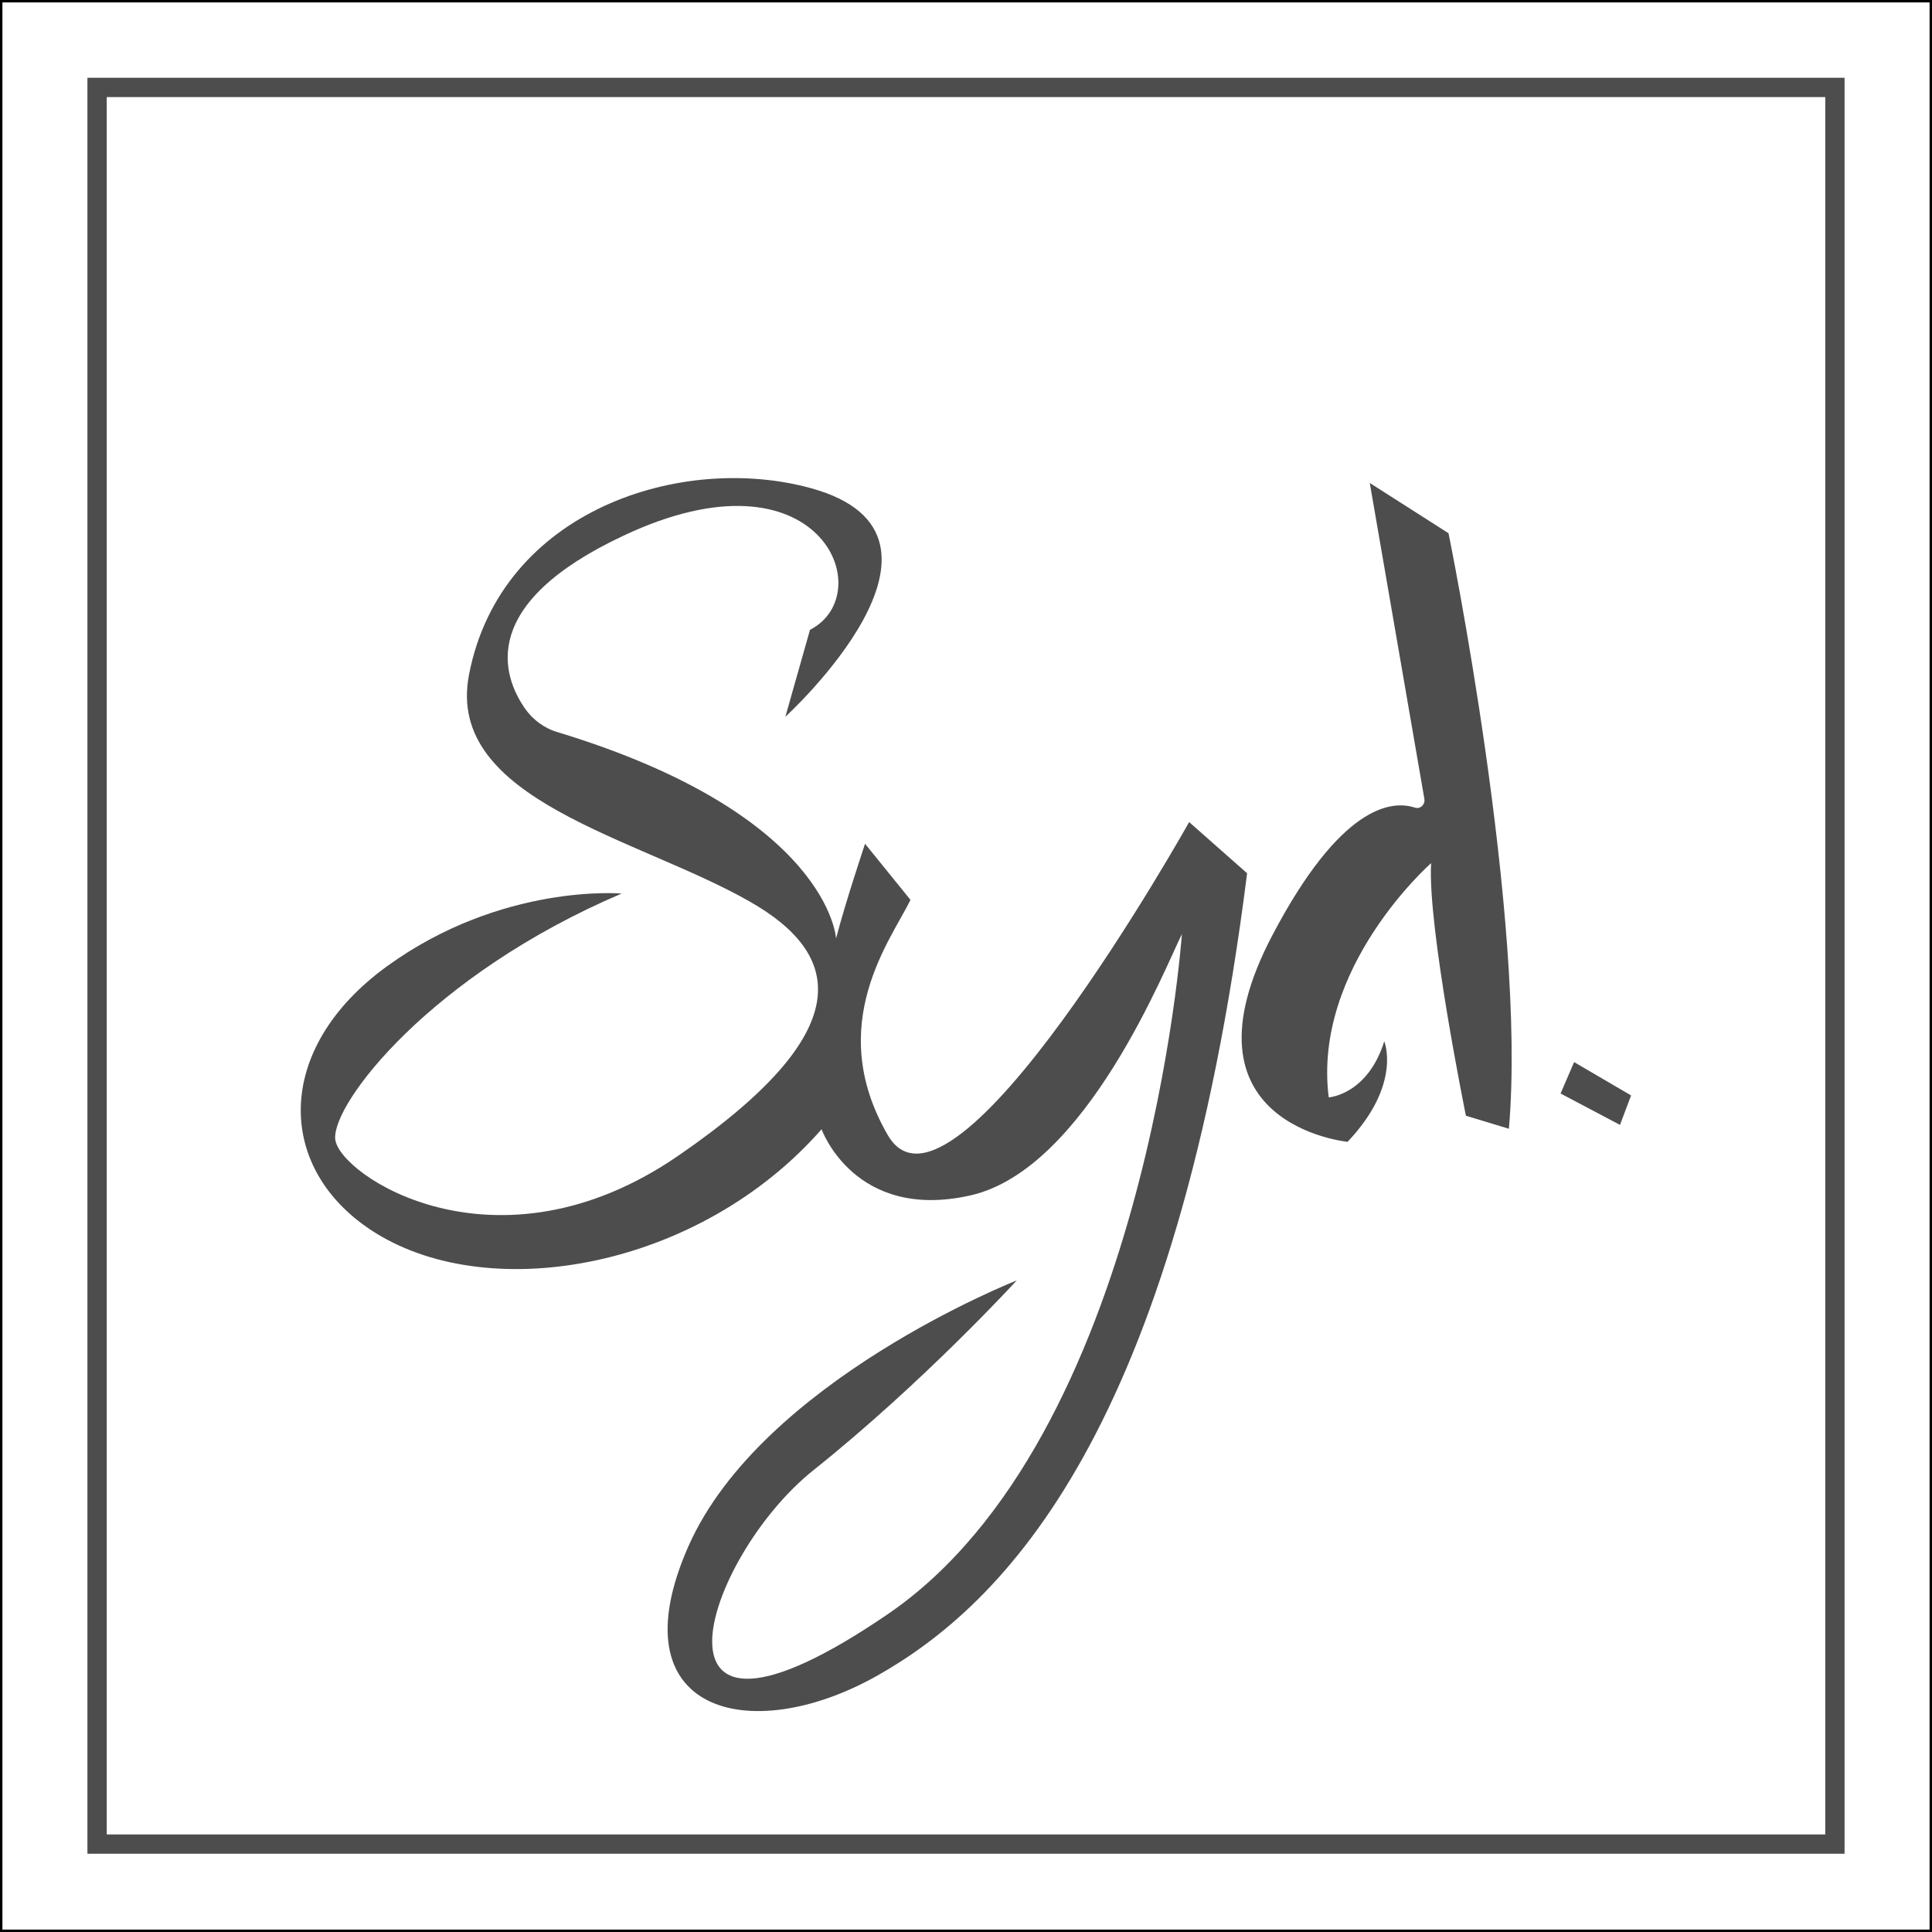
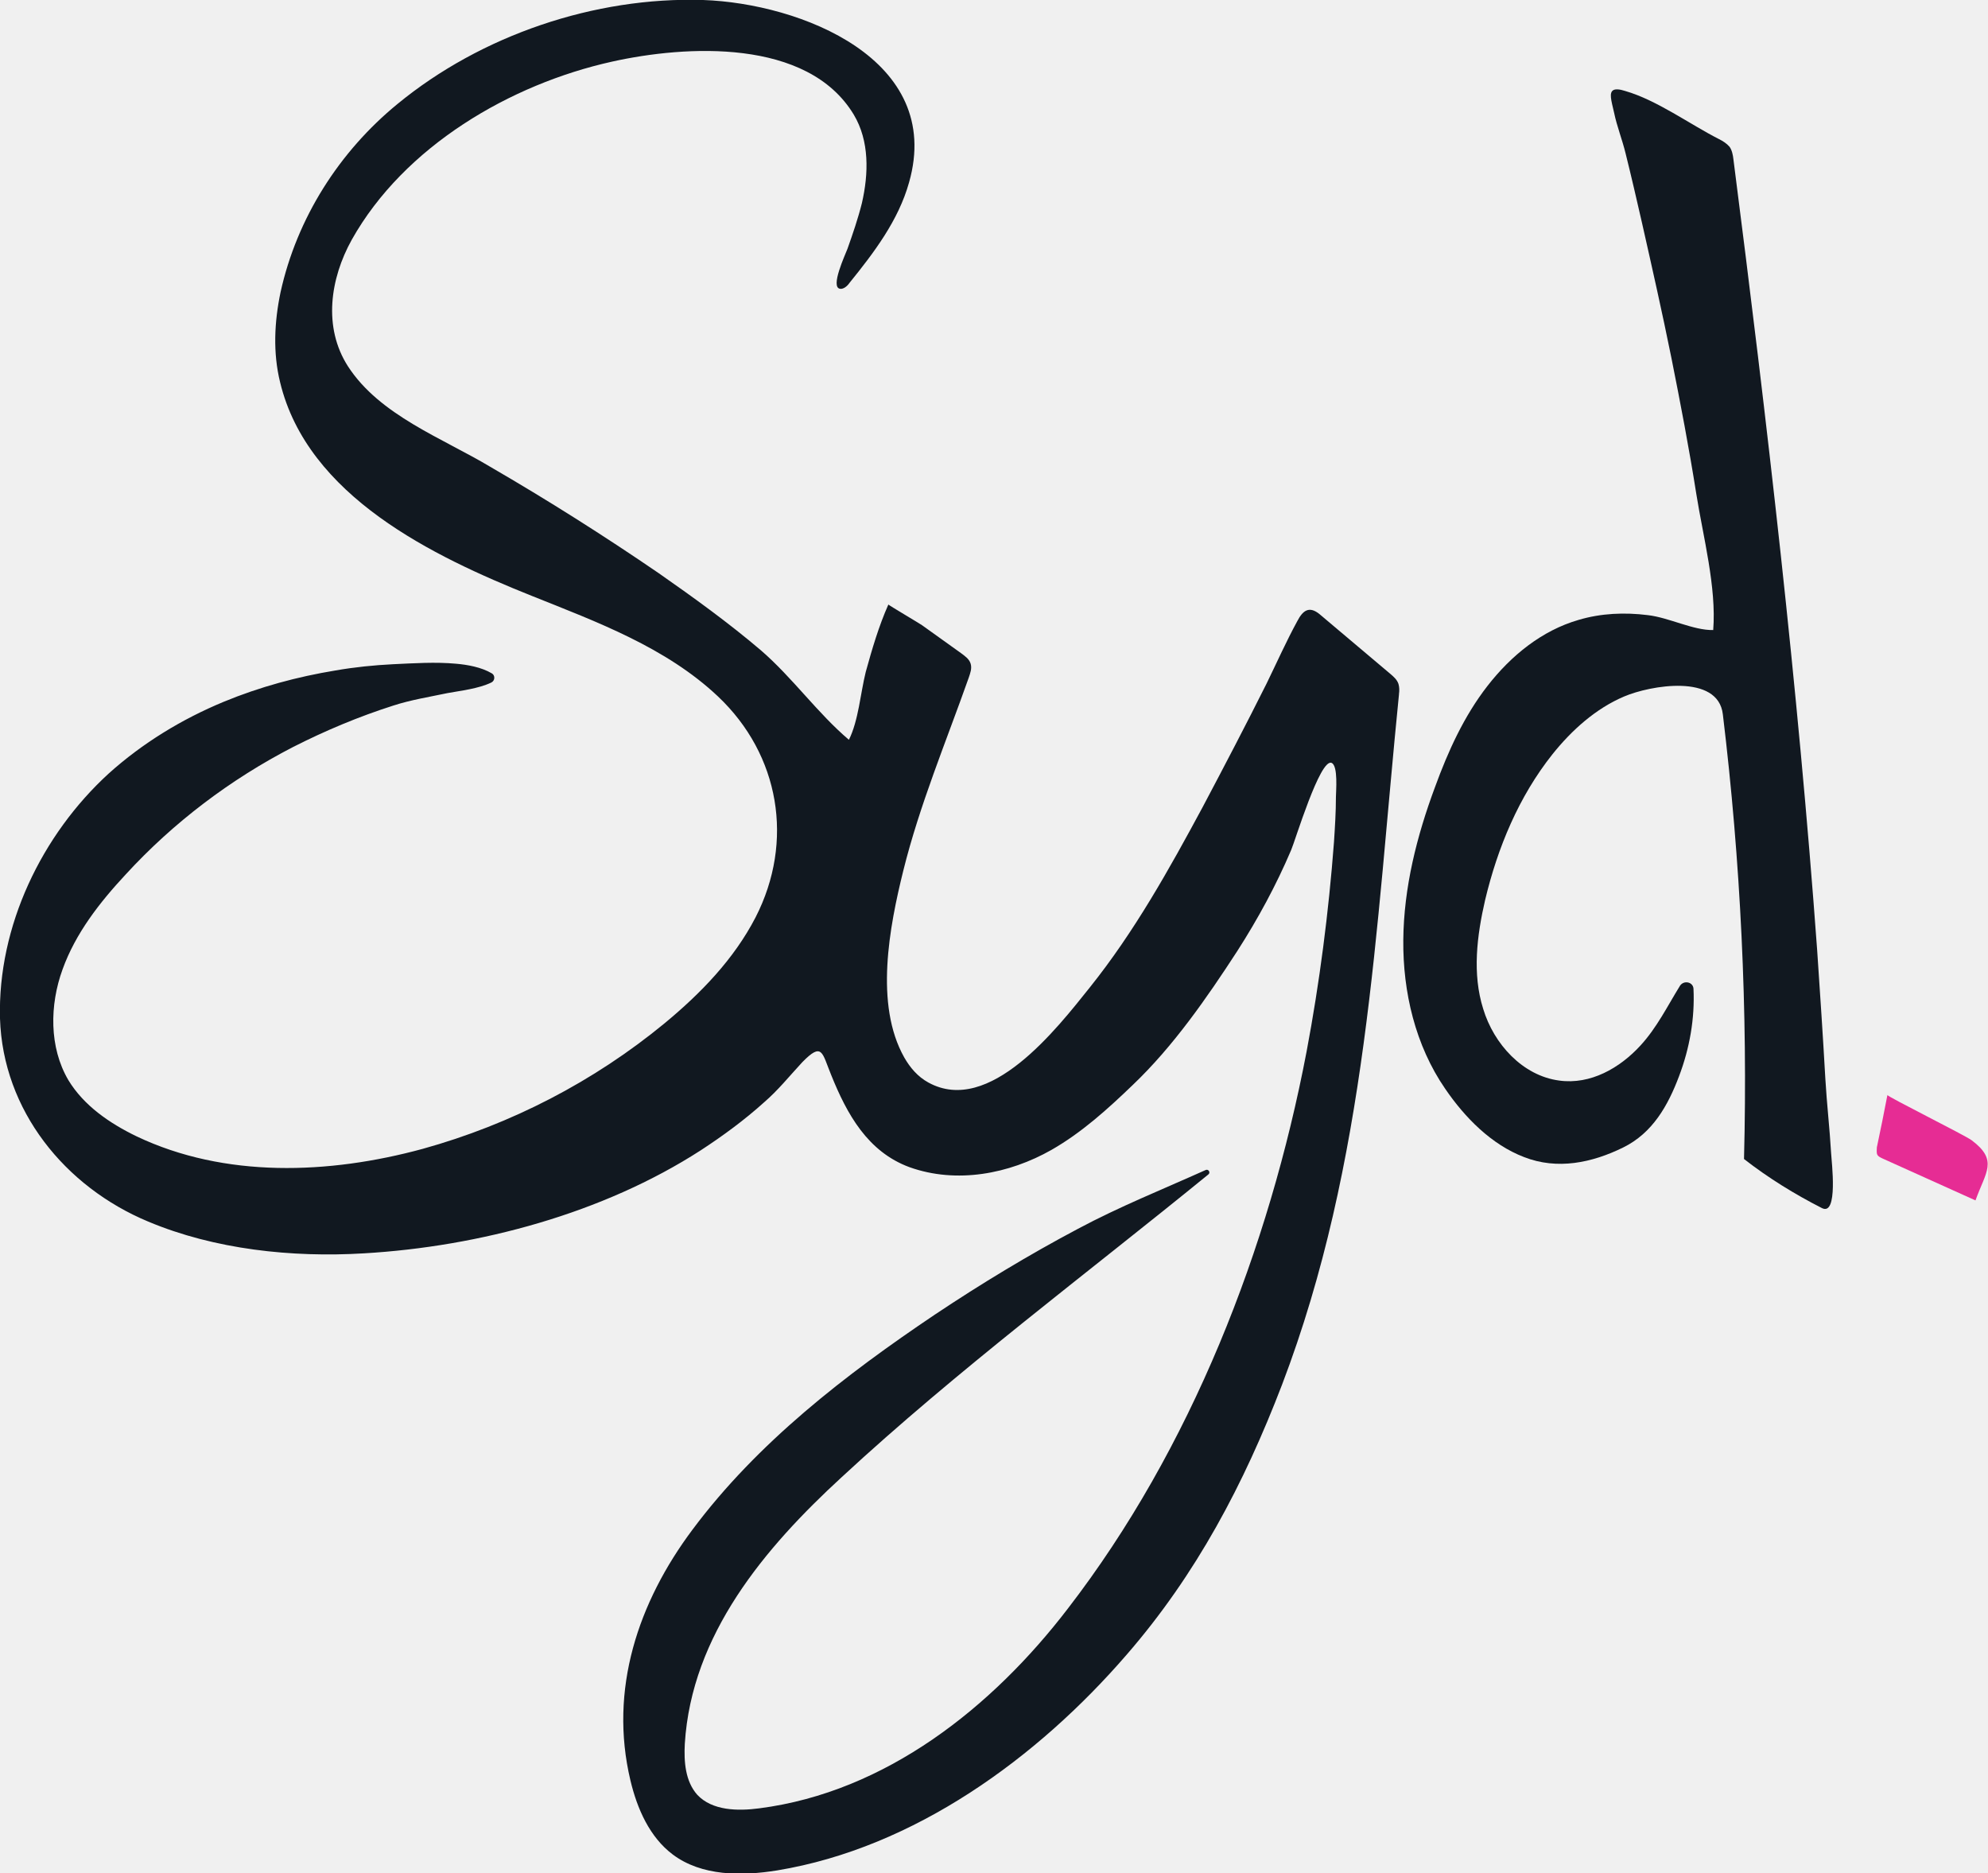
- <svg xmlns="http://www.w3.org/2000/svg" version="1.1" id="Layer_1" x="0px" y="0px" width="400px" height="400px" viewBox="-303 107 400 400" enable-background="new -303 107 400 400" xml:space="preserve">
-   <rect x="-303" y="107" fill="#FFFFFF" stroke="#000000" stroke-miterlimit="10" width="400" height="400" />
-   <path fill="#4D4D4D" d="M-140.4,255.4c0,0,41-37.4,5.4-47.3c-26.7-7.4-64.3,4.4-70.9,38.6c-5,26,35,33.7,58.2,47  c19.1,10.9,22.8,26.7-14.9,52.6s-70.4,3.9-71-3.5s19.7-33.9,59.3-50.8c0,0-24.7-2.2-48.5,15c-23.8,17.2-23.2,42.4-2.4,55.3  c24.2,15,67.2,7.1,92.3-21.5c0,0,6.8,19.1,30.8,13.7c24-5.4,40.5-47.6,43.8-54.1c0,0-7.3,104.2-60.9,140.8s-38.2-11.6-15.4-29.8  c22.8-18.2,42.1-39.3,42.1-39.3s-52.9,20.8-68,55.1s12.6,41.6,39,26.8c26.3-14.8,62.1-50.5,76.7-166.2l-12-10.6  c0,0-49.1,87.8-62.4,64.8s0.9-40.7,4.7-48.7l-9.4-11.6c0,0-4.1,12.2-6,19.6c0,0-1.4-25.6-57.6-42.7c-2.8-0.8-5.2-2.6-6.8-4.9  c-4.8-6.9-9.7-21.7,20.4-35.8c40.7-19.2,53.2,12,38.6,19.5L-140.4,255.4z" />
-   <path fill="#4D4D4D" d="M-19.4,207l16.3,10.4c0,0,16.3,79.7,12.5,123.3L0.5,338c0,0-8-39.3-7.2-52.3c0,0-24.6,21.6-21.2,48.5  c0,0,8-0.5,11.5-11.6c0,0,3.7,8.9-7.6,20.8c0,0-36.3-3.5-15.5-42.9c14-26.6,24.5-27.9,29.4-26.3c1.1,0.4,2.2-0.6,2-1.8L-19.4,207z" />
-   <polygon fill="#4D4D4D" points="22.9,326.9 34.7,333.8 32.4,339.9 20.1,333.4 " />
-   <rect x="-282.9" y="125.1" fill="none" stroke="#4D4D4D" stroke-width="4" stroke-miterlimit="10" width="359.8" height="363.7" />
+ <svg xmlns="http://www.w3.org/2000/svg" version="1.1" id="Layer_1" x="0px" y="0px" width="413.1px" height="389.1px" viewBox="0 0 413.1 389.1" enable-background="new 0 0 413.1 389.1" xml:space="preserve">
+   <path fill="#111820" d="M174.6,60c0.7,0.1,1.5-0.6,1.9-1.2c5.1-6.3,10.2-13,12.4-20.9c7.3-25.6-22.6-37.2-42.8-37.9  c-22.5-0.7-46.1,7.3-63.5,21.6c-12.1,9.9-20.9,23.7-24.3,39.1c-1.3,6.2-1.6,12.6-0.1,18.7c5.7,23.7,31.8,36.2,52.3,44.4  c13.5,5.4,27.9,10.7,38.7,20.9c12.8,12.1,15.9,30.1,7.8,45.9c-4.5,8.7-11.4,15.8-18.9,22c-14.7,12.1-31.9,21-50.3,26.1  c-19.5,5.3-41.1,6.1-59.4-2.6c-5.6-2.7-11-6.4-14.2-11.7c-4-6.8-3.9-15.6-1.2-23c2.7-7.5,7.7-13.9,13.1-19.7  c9.9-10.8,21.8-19.8,34.8-26.5c6.7-3.4,13.6-6.3,20.8-8.6c3.7-1.2,7.5-1.8,11.3-2.6c2.7-0.5,6.4-0.9,9.1-2.2  c0.8-0.4,0.8-1.5,0.1-1.9c-2.2-1.3-5.1-1.8-7.4-2c-4.3-0.4-8.8-0.1-13.1,0.1c-4,0.2-8,0.6-12,1.3c-7.9,1.3-15.7,3.4-23.2,6.5  c-8.7,3.6-16.9,8.6-23.9,14.9C8.7,173.4-0.5,192.4,0,211.6c0.6,19.1,13.5,35,30.8,42.2c13.8,5.8,29.9,7.5,44.8,6.6  c24-1.4,49.7-8.3,70-21.4c4.6-3,9.1-6.3,13.2-10c2.9-2.5,5.3-5.5,7.9-8.3c4.2-4.3,4.1-2,6,2.6c3.3,8.2,7.6,16,16.3,19.2  c9.8,3.5,20.7,1.4,29.5-3.6c6.3-3.6,11.7-8.5,16.9-13.5c8.4-8,15.4-18.1,21.7-27.8c4.3-6.7,8.1-13.7,11.2-21  c0.8-1.8,6-19.1,8.4-18.1c1.4,0.6,0.9,6,0.9,7.1c0,3.1-0.2,6.2-0.4,9.3c-1.1,14.6-3,29.3-5.7,43.6c-7.8,40.9-24,82.5-49.6,115.7  c-15.7,20.5-37.8,38.1-64.1,41.5c-4.5,0.6-9.8,0.5-12.9-2.8c-2.5-2.8-2.8-6.9-2.6-10.6c1.4-22.7,16.6-40.7,32.6-55.4  c24.1-22.3,50.7-42.1,76.2-62.9c0.5-0.4,0-1.2-0.6-0.9c-8.9,4-17.9,7.6-26.5,12.2c-10.2,5.4-20.1,11.4-29.7,17.8  c-18.6,12.5-36.9,26.6-50.4,44.7c-11.3,15.1-17.4,33.2-12.9,52.1c1.4,5.9,4,11.8,8.8,15.4c6,4.5,14.3,4.5,21.7,3.3  c28.5-4.7,54.1-23.4,72.6-44.8c14.5-16.7,24.4-35.5,32.3-56.1c17.7-46.4,19.4-94.7,24.3-143.4c0,0,0-0.1,0-0.1  c0.1-0.7,0.1-1.4-0.1-2.1c-0.3-0.9-1-1.5-1.7-2.1c-4.9-4.1-9.8-8.3-14.7-12.4c-2.2-1.8-3.5-0.7-4.6,1.4c-2.3,4.2-4.3,8.7-6.4,13  c-4.3,8.6-8.8,17.2-13.3,25.7c-7,13-14.2,25.9-23.4,37.4c-6.8,8.5-20.9,26.8-33.6,19.8c-2.2-1.2-3.8-3.1-5-5.2  c-6.2-11-3.1-27.1-0.2-38.8c3.4-13.7,8.9-26.8,13.6-40.1c0.3-0.9,0.7-1.9,0.4-2.9c-0.3-1-1.2-1.6-2-2.2c-2.7-1.9-5.4-3.9-8.1-5.8  c-0.4-0.3-7-4.2-7-4.3c-2,4.5-3.4,9.3-4.7,14c-1.1,4.4-1.5,10.1-3.5,14.1c-6.5-5.5-11.7-12.9-18.3-18.6c-6.7-5.7-13.9-10.9-21.2-16  c-11.4-7.8-23.1-15.2-35-22.1C91.9,91,78.9,86.3,72.3,76.1c-5.2-8.1-3.7-18.2,0.8-26.3c10.9-19.4,32.9-32.3,54.1-37  c15.3-3.4,40.6-4.9,50.2,11c3.3,5.5,3.1,12.3,1.7,18.4c-0.8,3.2-1.9,6.4-3,9.5C175.7,52.8,172.4,59.8,174.6,60z" />
+   <path fill="#111820" d="M335.3,18.7c0.4-0.2,1.2-0.2,2.4,0.2c6.6,1.9,13.4,6.9,19.5,10c0.8,0.4,1.6,0.9,2.2,1.6  c0.5,0.7,0.7,1.7,0.8,2.6c7,54.6,13.4,109.4,17.4,164.3c0.6,8.9,1.2,17.8,1.7,26.7c0.3,5.2,0.9,10.3,1.2,15.5  c0.1,1.8,1.5,13.1-1.9,11.4c-5.7-2.9-11.2-6.3-16.2-10.2c0.8-30.8-0.7-61.8-4.4-92.4c-1-8.5-15.1-6-20.5-3.7  c-5.9,2.5-10.9,7-14.9,12c-7,8.8-11.4,19.4-14,30.3c-1.7,7.4-2.7,15.3-0.4,22.6c2.2,7.3,8.2,13.9,15.8,14.9  c6.5,0.9,12.6-2.6,16.9-7.3c3.4-3.7,5.6-8.2,8.2-12.4c0.8-1.2,2.7-0.8,2.8,0.6c0,0,0,0,0,0c0.3,6.2-0.8,12.4-3,18.2  c-2.3,6.1-5.5,11.8-11.6,14.8c-6.5,3.2-13.7,4.7-20.6,2c-6.8-2.6-12.3-8.2-16.4-14.2c-6.2-9-8.8-20.1-8.7-30.9  c0.1-10.9,2.8-21.6,6.6-31.8c2.7-7.4,6-14.7,10.9-21s11.3-11.5,18.9-13.7c4.7-1.4,9.6-1.6,14.4-1c4.4,0.5,9.5,3.2,13.6,3.1  c0.7-8.9-2.1-19.4-3.5-28.2c-1.5-9.5-3.3-18.9-5.2-28.4c-1.9-9.4-4-18.7-6.1-28c-1.1-4.8-2.2-9.6-3.4-14.4c-0.7-2.9-1.8-5.6-2.4-8.5  C334.8,20.8,334.3,19.2,335.3,18.7z" />
+   <path fill="#E62C94" d="M392.2,227.5c-0.1,0.3,16,8.3,17.5,9.4c5.6,4.2,2.9,6.6,0.8,12.5c-6.4-2.9-12.9-5.8-19.3-8.7  c-0.4-0.2-0.9-0.4-1.1-0.8c-0.2-0.4-0.1-1-0.1-1.5C390.8,234.7,391.5,231.1,392.2,227.5z" />
</svg>
